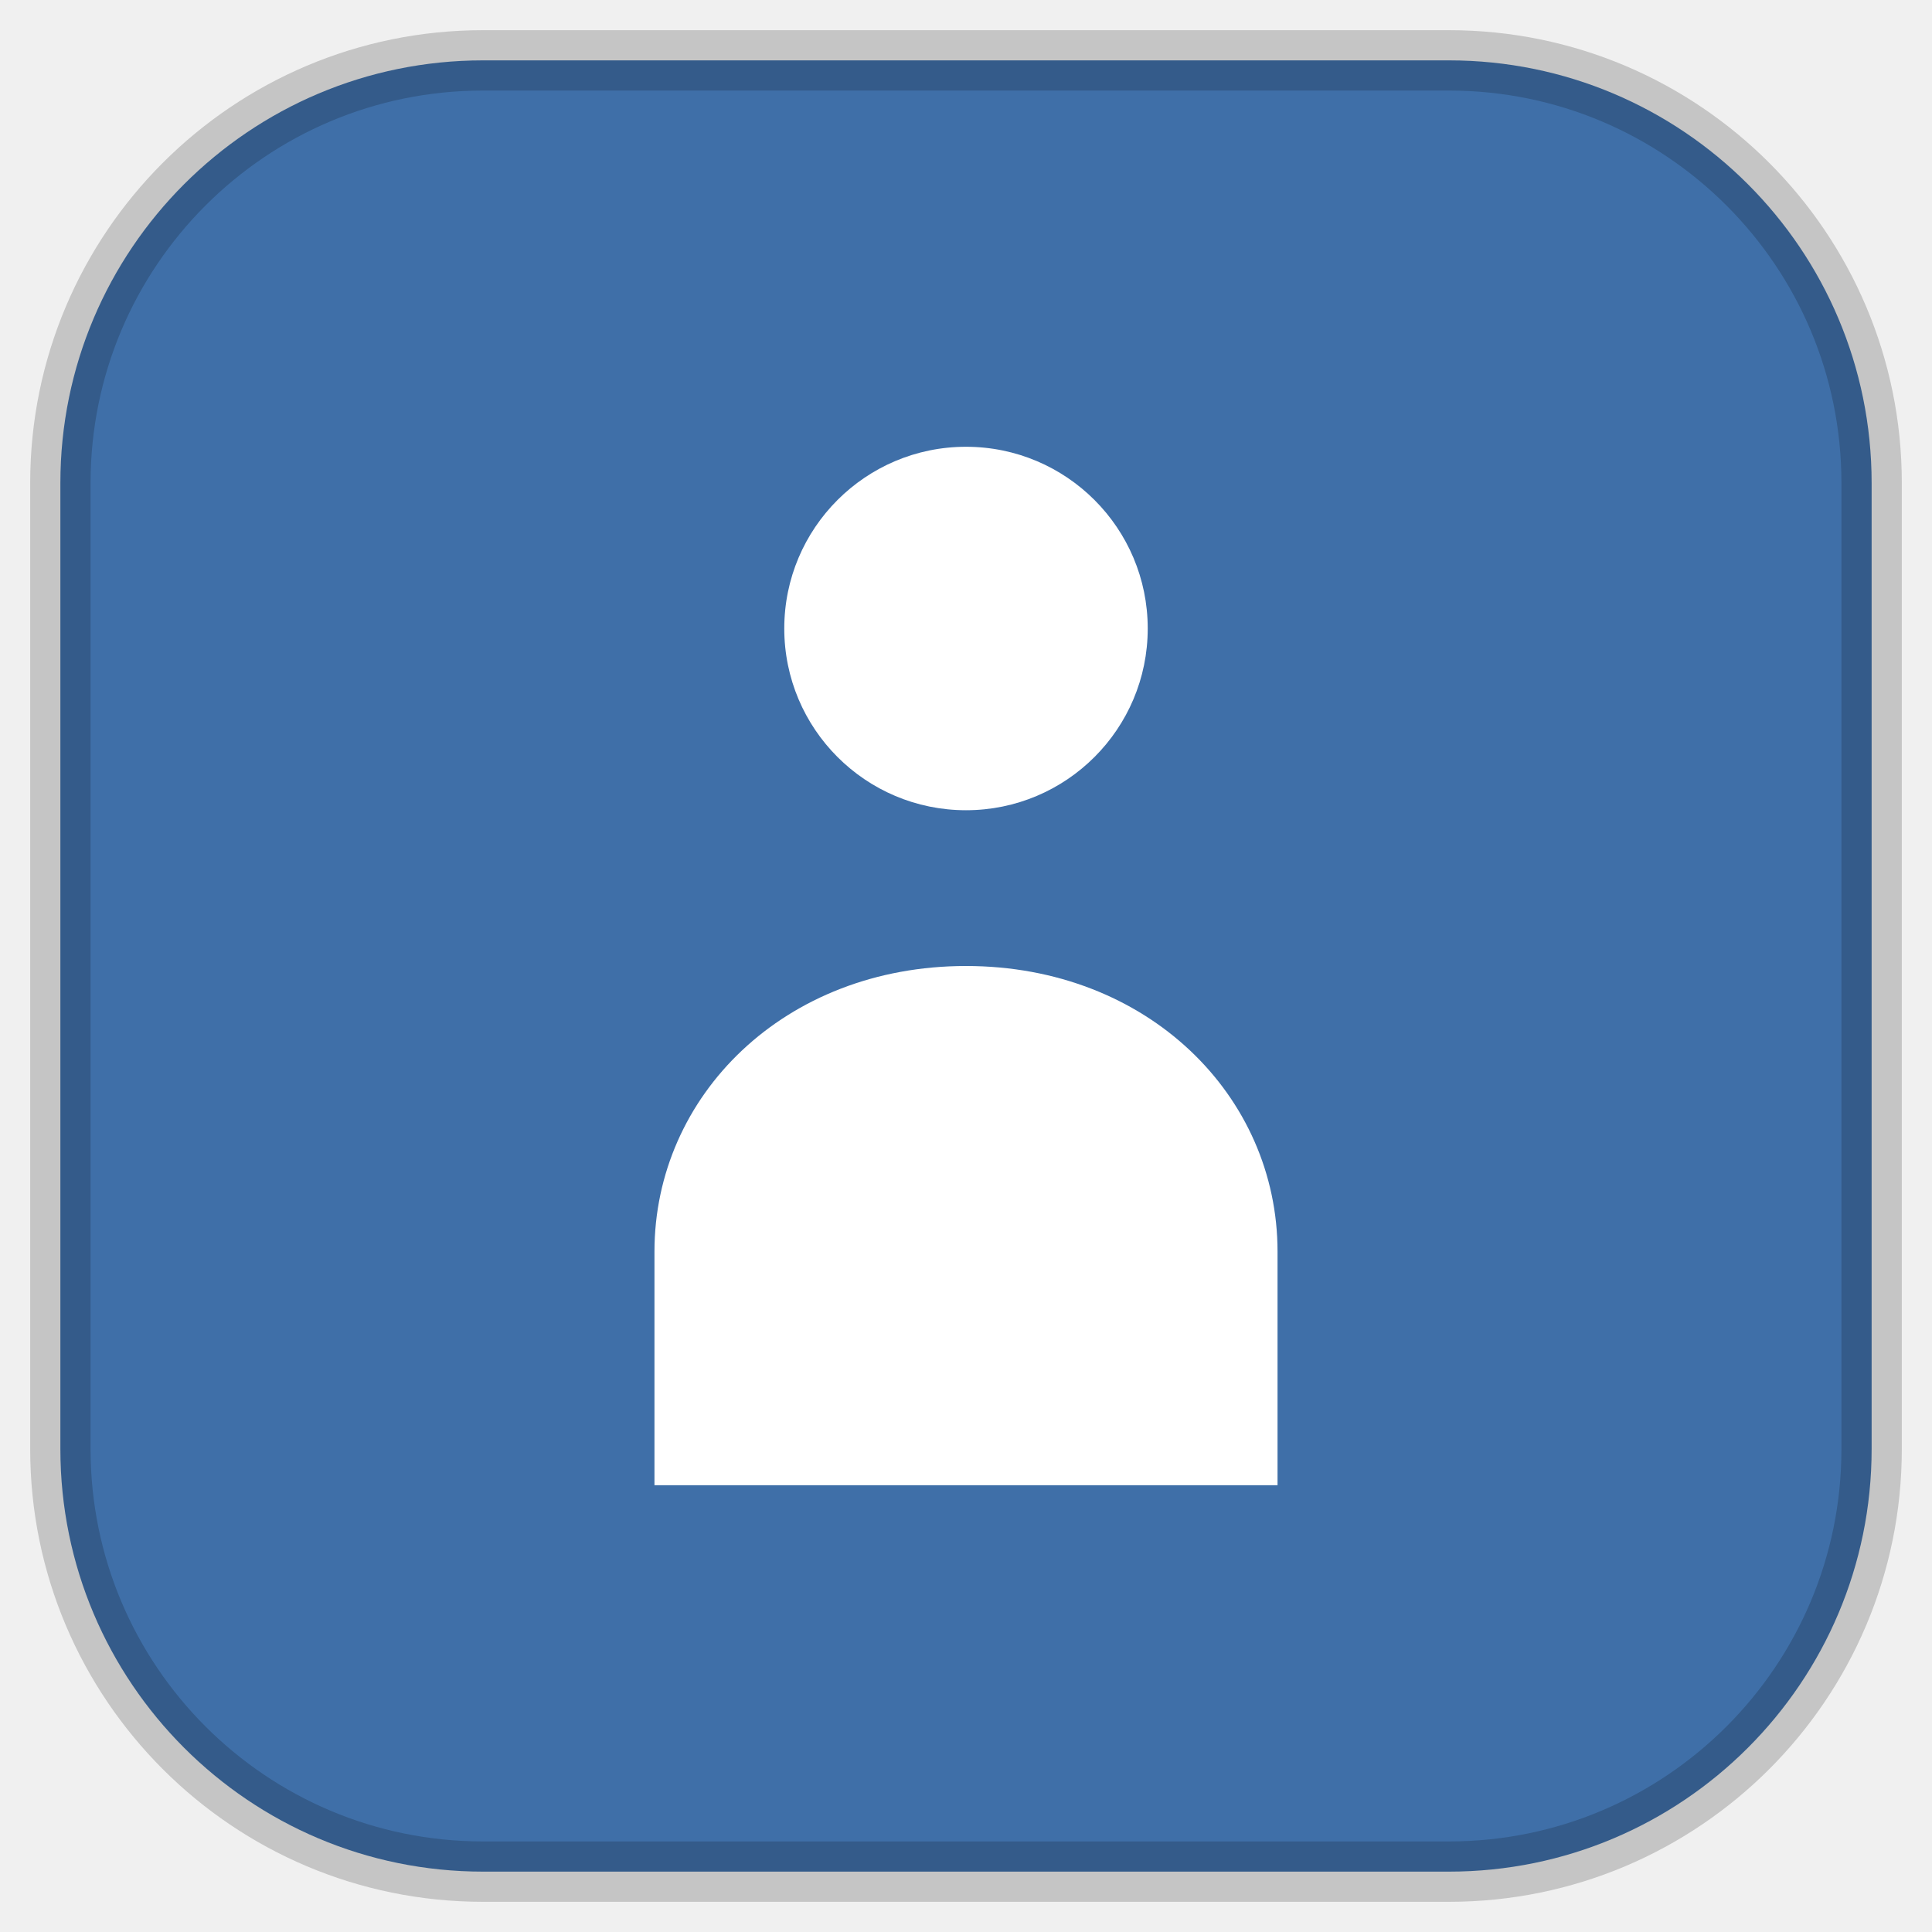
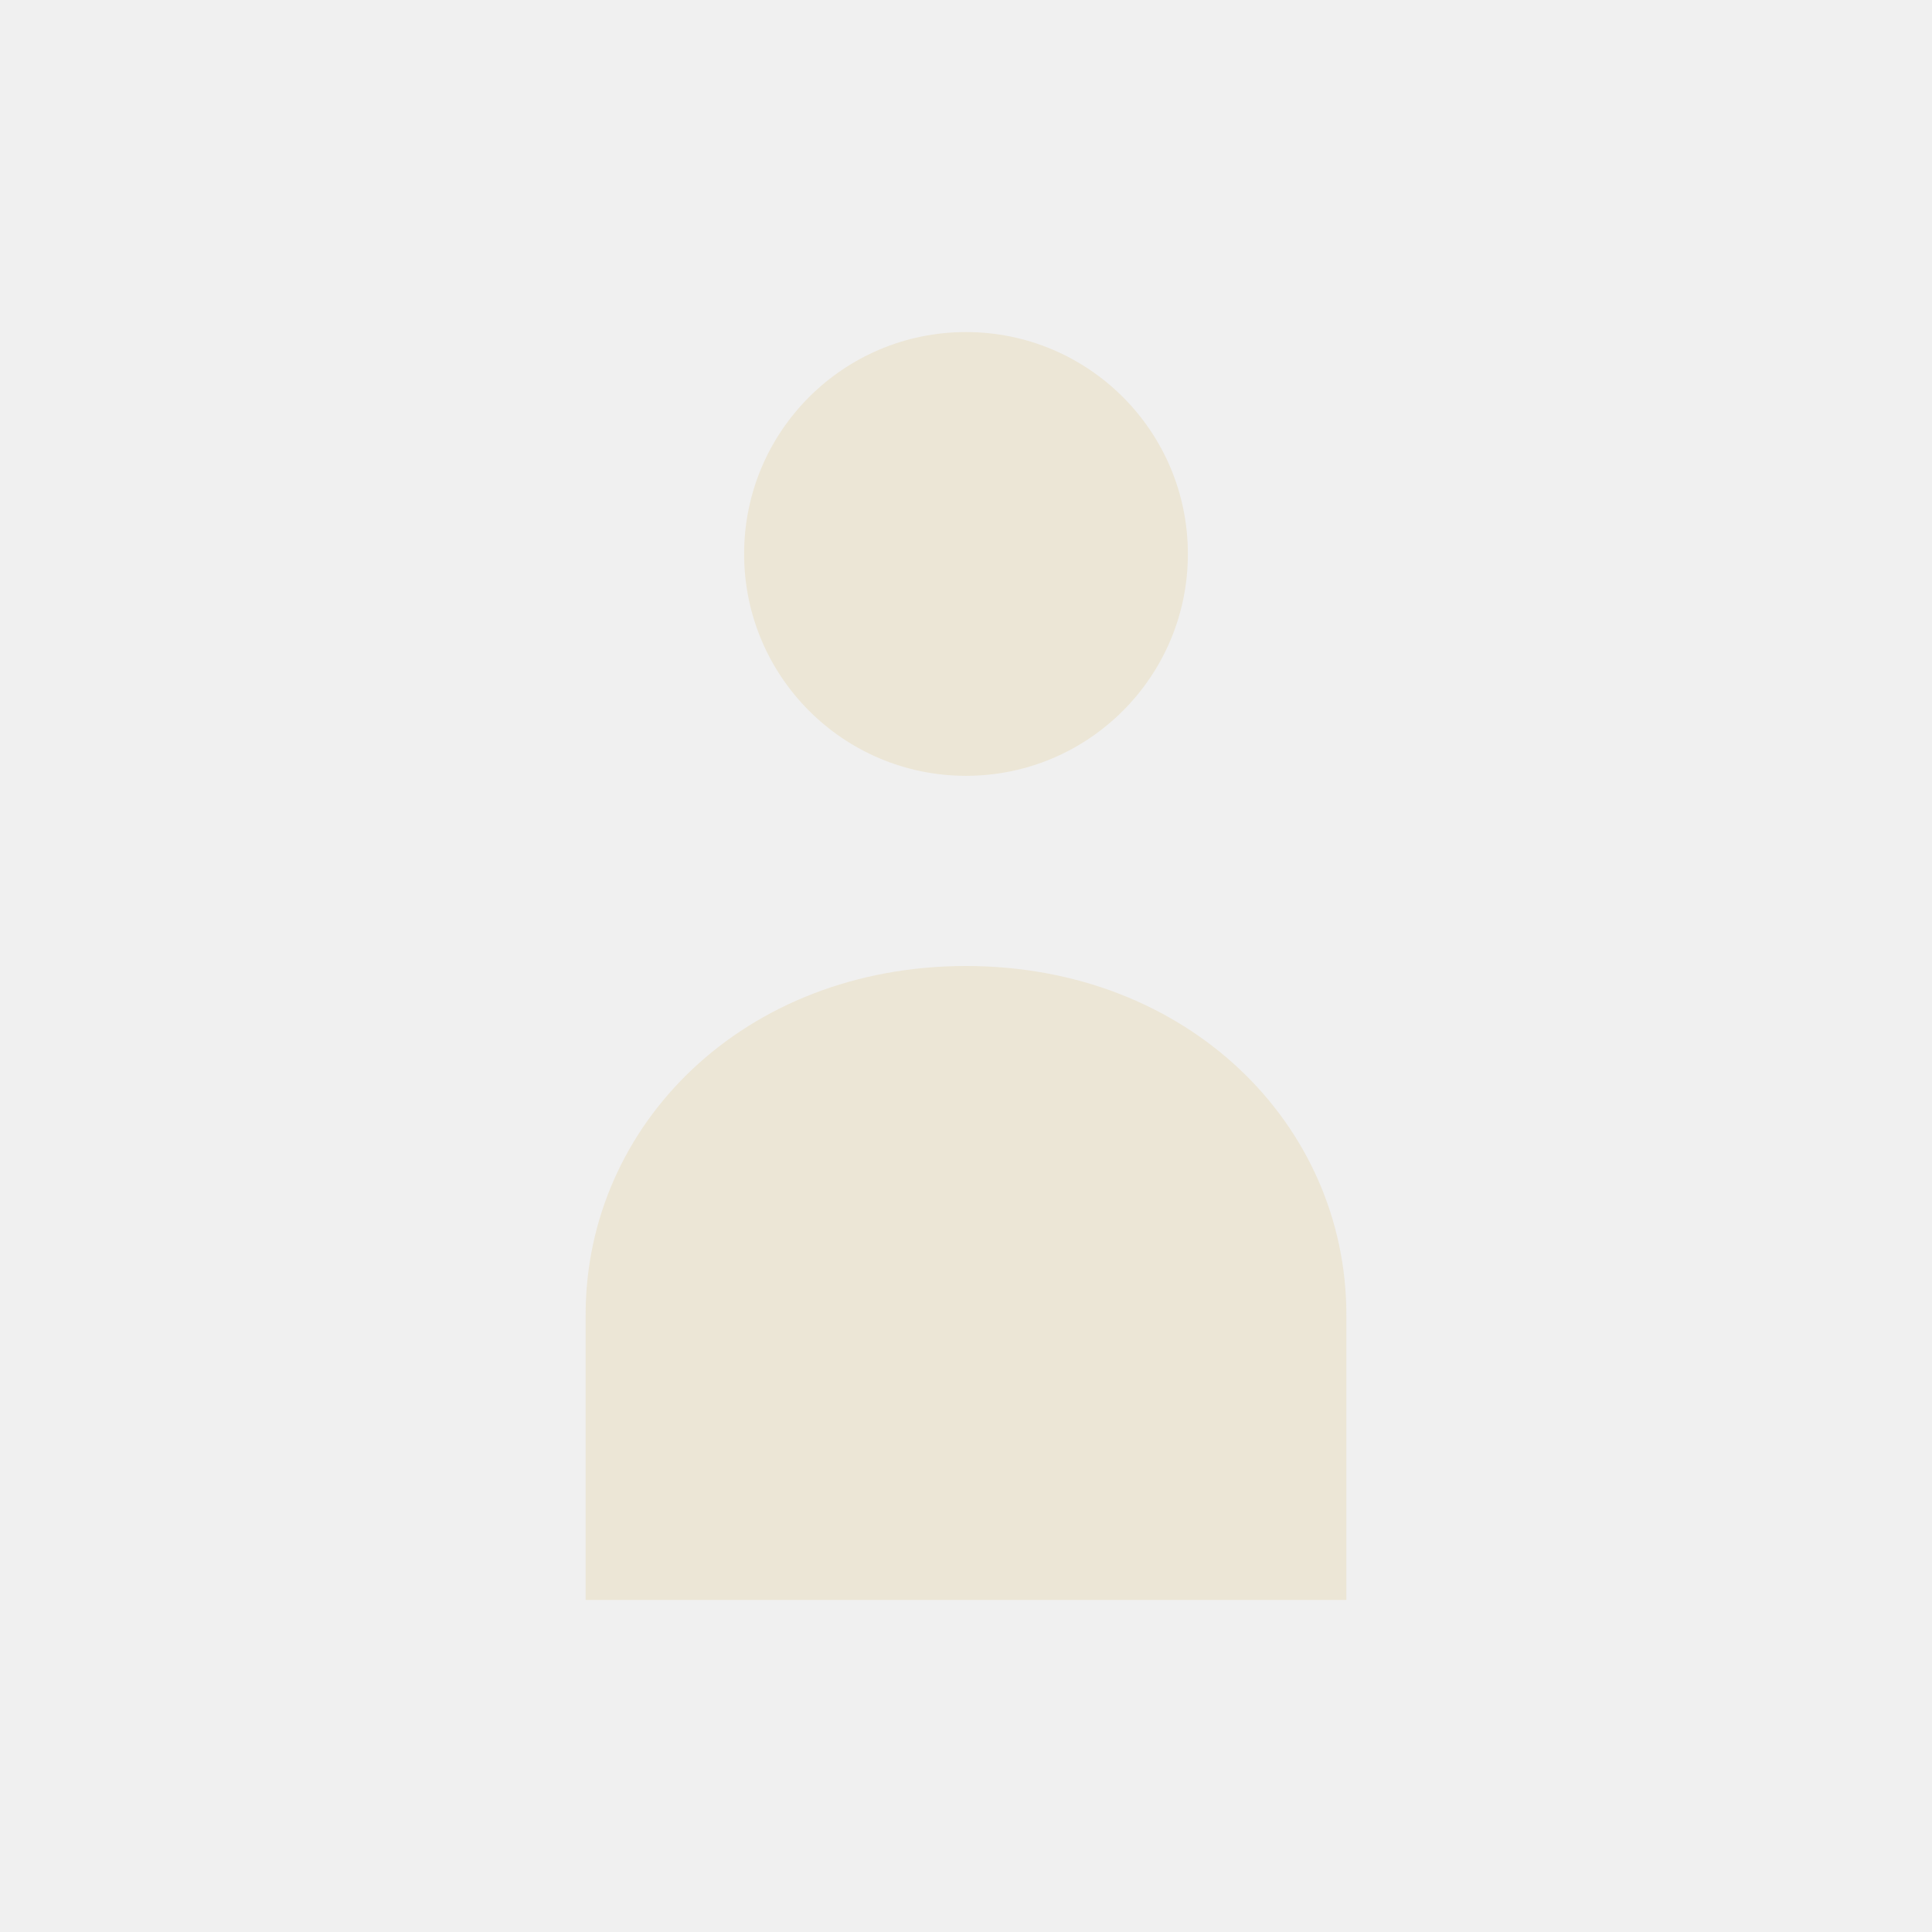
<svg xmlns="http://www.w3.org/2000/svg" viewBox="0 0 64 64" width="64" height="64">
-   <rect x="2" y="2" width="60" height="60" rx="14" fill="#3F6FA8" />
-   <rect x="2" y="2" width="60" height="60" rx="14" fill="none" stroke="#000" stroke-opacity=".18" stroke-width="2" />
-   <g transform="translate(32 32) scale(.86) translate(-32 -32)">
-     <circle cx="32" cy="19.0" r="7.0" fill="#FFFFFF" />
-     <path fill="#FFFFFF" d="M20.0 52.0v-9c0-6 5-11 12-11s12 5 12 11v9z" />
+   <g transform="translate(32 32) scale(1.05) translate(-32 -32)">
+     <circle cx="32" cy="19.0" r="7.0" fill="#ECE6D6" />
+     <path fill="#ECE6D6" d="M20.0 52.0v-9c0-6 5-11 12-11s12 5 12 11v9z" />
  </g>
</svg>
